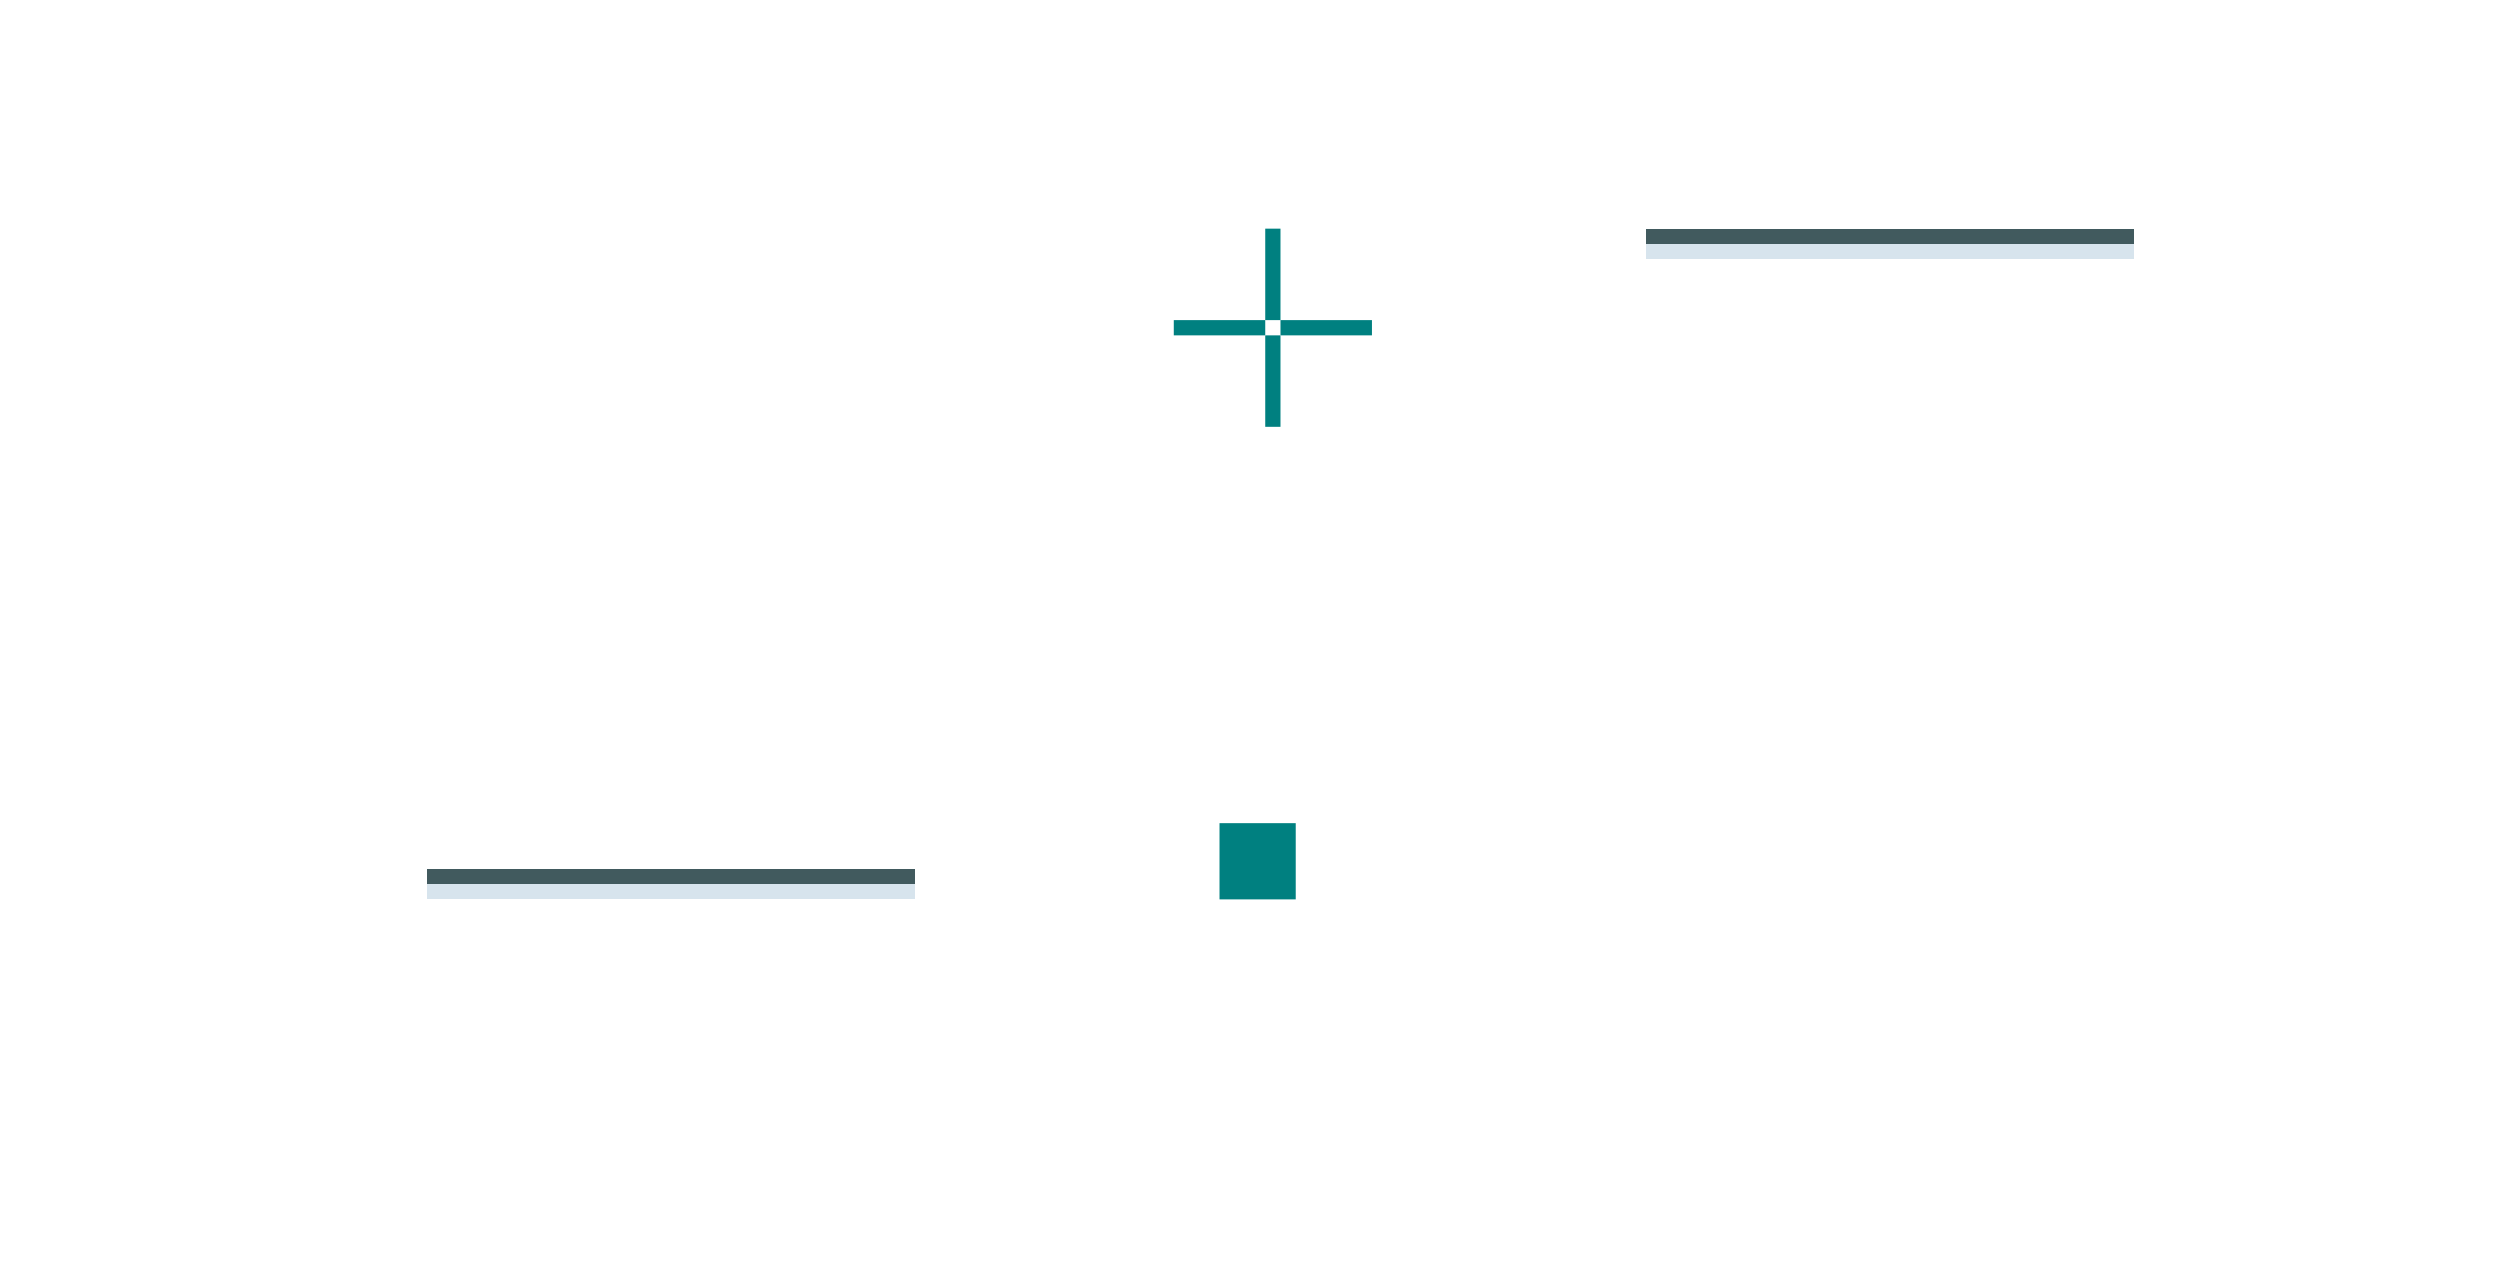
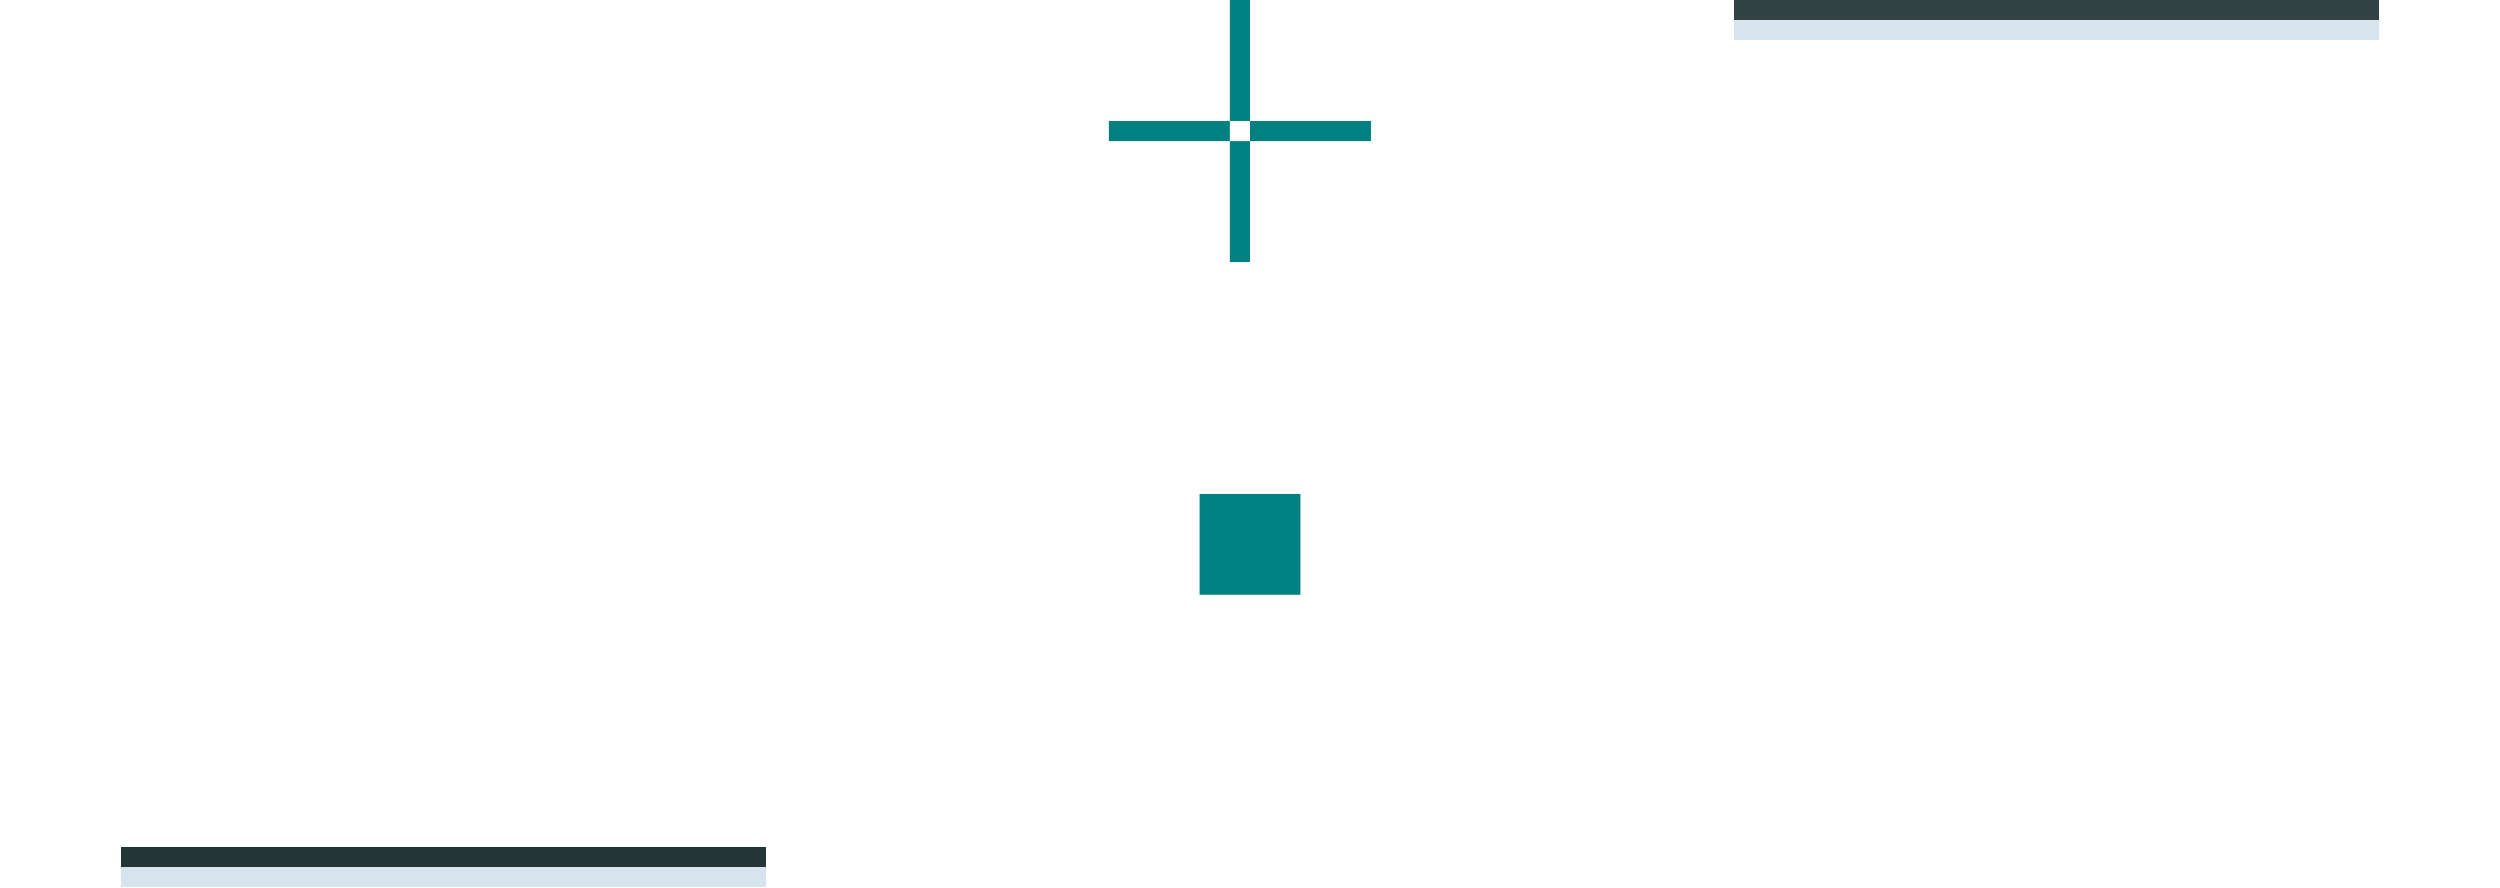
- <svg xmlns="http://www.w3.org/2000/svg" width="164" height="84" viewBox="0 0 164 84" version="1.1" id="svg8">
+ <svg xmlns="http://www.w3.org/2000/svg" width="124" height="44" viewBox="0 0 124 44" version="1.1" id="svg8">
  <defs id="defs2" />
-   <g id="layer1" transform="translate(-50.72305,-399.2505)">
-     <rect style="opacity:1;fill:#008080;fill-opacity:1;stroke:none;stroke-width:1;stroke-miterlimit:4;stroke-dasharray:none;stroke-opacity:1" id="hint-stretch-borders" width="5" height="5" x="130.723" y="453.25" />
+   <g id="layer1" transform="translate(-72.72306,-414.2505)">
+     <rect style="opacity:1;fill:#008080;fill-opacity:1;stroke:none;stroke-width:1;stroke-miterlimit:4;stroke-dasharray:none;stroke-opacity:1" id="hint-stretch-borders" width="5" height="5" x="132.223" y="438.75" />
    <rect y="78.723" x="-452.25" height="32" width="32" id="header-center" style="opacity:0.25;fill:none;fill-opacity:1;fill-rule:evenodd;stroke:none;stroke-width:2.149;stroke-linecap:square;stroke-linejoin:miter;stroke-miterlimit:4;stroke-dasharray:none;stroke-opacity:1;paint-order:normal;shape-rendering:crispEdges" transform="rotate(-90)" />
    <g transform="matrix(1,0,0,-1,1.986351,1402.491)" id="header-bottom">
      <rect y="76.737" x="-945.24" height="32" width="1" id="rect868" style="opacity:1;fill:#b3cdde;fill-opacity:0.529;fill-rule:evenodd;stroke:none;stroke-width:2.149;stroke-linecap:square;stroke-linejoin:miter;stroke-miterlimit:4;stroke-dasharray:none;stroke-opacity:1;paint-order:normal;shape-rendering:crispEdges" transform="rotate(-90)" />
-       <rect transform="rotate(-90)" style="opacity:1;fill:#1b393e;fill-opacity:0.831;fill-rule:evenodd;stroke:none;stroke-width:2.149;stroke-linecap:square;stroke-linejoin:miter;stroke-miterlimit:4;stroke-dasharray:none;stroke-opacity:1;paint-order:normal;shape-rendering:crispEdges" id="rect870" width="1" height="32" x="-946.24" y="76.737" />
+       <rect transform="rotate(-90)" style="opacity:1;fill:#112427;fill-opacity:0.918;fill-rule:evenodd;stroke:none;stroke-width:2.149;stroke-linecap:square;stroke-linejoin:miter;stroke-miterlimit:4;stroke-dasharray:none;stroke-opacity:1;paint-order:normal;shape-rendering:crispEdges" id="rect870" width="1" height="32" x="-946.24" y="76.737" />
      <rect y="76.737" x="-950.24" height="32" width="4" id="rect872" style="opacity:0.25;fill:none;fill-opacity:1;fill-rule:evenodd;stroke:none;stroke-width:2.149;stroke-linecap:square;stroke-linejoin:miter;stroke-miterlimit:4;stroke-dasharray:none;stroke-opacity:1;paint-order:normal;shape-rendering:crispEdges" transform="rotate(-90)" />
    </g>
    <g id="header-bottomright">
      <rect y="110.723" x="452.25" height="6" width="6" id="rect1037" style="opacity:0.25;fill:none;fill-opacity:1;fill-rule:evenodd;stroke:none;stroke-width:2.149;stroke-linecap:square;stroke-linejoin:miter;stroke-miterlimit:4;stroke-dasharray:none;stroke-opacity:1;paint-order:normal;shape-rendering:crispEdges" transform="matrix(0,1,1,0,0,0)" />
      <rect transform="matrix(0,1,1,0,0,0)" style="opacity:0.6;fill:none;fill-opacity:1;fill-rule:evenodd;stroke:none;stroke-width:2.149;stroke-linecap:square;stroke-linejoin:miter;stroke-miterlimit:4;stroke-dasharray:none;stroke-opacity:1;paint-order:normal;shape-rendering:crispEdges" id="rect876" width="1" height="4" x="457.25" y="110.723" />
      <rect y="110.723" x="456.25" height="4" width="1" id="rect878" style="opacity:0.35;fill:none;fill-opacity:1;fill-rule:evenodd;stroke:none;stroke-width:2.149;stroke-linecap:square;stroke-linejoin:miter;stroke-miterlimit:4;stroke-dasharray:none;stroke-opacity:1;paint-order:normal;shape-rendering:crispEdges" transform="matrix(0,1,1,0,0,0)" />
      <rect transform="matrix(0,1,1,0,0,0)" style="opacity:0.25;fill:none;fill-opacity:1;fill-rule:evenodd;stroke:none;stroke-width:2.149;stroke-linecap:square;stroke-linejoin:miter;stroke-miterlimit:4;stroke-dasharray:none;stroke-opacity:1;paint-order:normal;shape-rendering:crispEdges" id="rect880" width="4" height="4" x="452.25" y="110.723" />
    </g>
    <g id="header-top" style="fill:none">
      <rect transform="rotate(-90)" style="opacity:0.25;fill:none;fill-opacity:1;fill-rule:evenodd;stroke:none;stroke-width:2.149;stroke-linecap:square;stroke-linejoin:miter;stroke-miterlimit:4;stroke-dasharray:none;stroke-opacity:1;paint-order:normal;shape-rendering:crispEdges" id="rect1004" width="4" height="32" x="-420.25" y="78.723" />
      <rect y="78.723" x="-416.25" height="32" width="2" id="rect998" style="opacity:0.25;fill:none;fill-opacity:1;fill-rule:evenodd;stroke:none;stroke-width:2.149;stroke-linecap:square;stroke-linejoin:miter;stroke-miterlimit:4;stroke-dasharray:none;stroke-opacity:1;paint-order:normal;shape-rendering:crispEdges" transform="rotate(-90)" />
    </g>
    <g id="header-right" style="fill:none">
      <rect transform="rotate(-90)" style="opacity:0.25;fill:none;fill-opacity:1;fill-rule:evenodd;stroke:none;stroke-width:2.149;stroke-linecap:square;stroke-linejoin:miter;stroke-miterlimit:4;stroke-dasharray:none;stroke-opacity:1;paint-order:normal;shape-rendering:crispEdges" id="rect1012" width="32" height="4" x="-452.25" y="110.723" />
      <rect y="114.723" x="-452.25" height="2" width="32" id="rect1006" style="opacity:0.25;fill:none;fill-opacity:1;fill-rule:evenodd;stroke:none;stroke-width:2.149;stroke-linecap:square;stroke-linejoin:miter;stroke-miterlimit:4;stroke-dasharray:none;stroke-opacity:1;paint-order:normal;shape-rendering:crispEdges" transform="rotate(-90)" />
    </g>
    <g id="header-topright" style="fill:none">
      <rect y="110.723" x="-420.25" height="6" width="6" id="rect1020" style="opacity:0.25;fill:none;fill-opacity:1;fill-rule:evenodd;stroke:none;stroke-width:2.149;stroke-linecap:square;stroke-linejoin:miter;stroke-miterlimit:4;stroke-dasharray:none;stroke-opacity:1;paint-order:normal;shape-rendering:crispEdges" transform="rotate(-90)" />
-       <path transform="scale(1,-1)" d="m 114.723,-420.25 a 4,4 0 0 1 -4,4 l 0,-4 z" id="path1014" style="opacity:0.25;fill:none;fill-opacity:1;stroke:none;stroke-width:2;stroke-linecap:round;stroke-linejoin:round;stroke-miterlimit:4;stroke-dasharray:none;stroke-opacity:1" />
+       <path transform="scale(1,-1)" d="m 114.723,-420.25 a 4,4 0 0 1 -4,4 v -4 z" id="path1014" style="opacity:0.25;fill:none;fill-opacity:1;stroke:none;stroke-width:2;stroke-linecap:round;stroke-linejoin:round;stroke-miterlimit:4;stroke-dasharray:none;stroke-opacity:1" />
    </g>
    <g id="header-topleft" transform="matrix(-1,0,0,1,189.4461,1.3753906e-5)" style="fill:none">
      <rect transform="rotate(-90)" style="opacity:0.25;fill:none;fill-opacity:1;fill-rule:evenodd;stroke:none;stroke-width:2.149;stroke-linecap:square;stroke-linejoin:miter;stroke-miterlimit:4;stroke-dasharray:none;stroke-opacity:1;paint-order:normal;shape-rendering:crispEdges" id="rect1022" width="6" height="6" x="-420.25" y="110.723" />
-       <path style="opacity:0.25;fill:none;fill-opacity:1;stroke:none;stroke-width:2;stroke-linecap:round;stroke-linejoin:round;stroke-miterlimit:4;stroke-dasharray:none;stroke-opacity:1" id="path1024" d="m 114.723,-420.25 a 4,4 0 0 1 -4,4 l 0,-4 z" transform="scale(1,-1)" />
+       <path style="opacity:0.25;fill:none;fill-opacity:1;stroke:none;stroke-width:2;stroke-linecap:round;stroke-linejoin:round;stroke-miterlimit:4;stroke-dasharray:none;stroke-opacity:1" id="path1024" d="m 114.723,-420.25 a 4,4 0 0 1 -4,4 v -4 z" transform="scale(1,-1)" />
    </g>
    <g id="header-left" transform="matrix(-1,0,0,1,189.4461,1.3753906e-5)" style="fill:none">
      <rect y="110.723" x="-452.25" height="4" width="32" id="rect1028" style="opacity:0.25;fill:none;fill-opacity:1;fill-rule:evenodd;stroke:none;stroke-width:2.149;stroke-linecap:square;stroke-linejoin:miter;stroke-miterlimit:4;stroke-dasharray:none;stroke-opacity:1;paint-order:normal;shape-rendering:crispEdges" transform="rotate(-90)" />
      <rect transform="rotate(-90)" style="opacity:0.25;fill:none;fill-opacity:1;fill-rule:evenodd;stroke:none;stroke-width:2.149;stroke-linecap:square;stroke-linejoin:miter;stroke-miterlimit:4;stroke-dasharray:none;stroke-opacity:1;paint-order:normal;shape-rendering:crispEdges" id="rect1030" width="32" height="2" x="-452.25" y="114.723" />
    </g>
    <g id="header-bottomleft" transform="matrix(-1,0,0,1,189.4461,-1.6763672e-5)">
      <rect transform="matrix(0,1,1,0,0,0)" style="opacity:0.25;fill:none;fill-opacity:1;fill-rule:evenodd;stroke:none;stroke-width:2.149;stroke-linecap:square;stroke-linejoin:miter;stroke-miterlimit:4;stroke-dasharray:none;stroke-opacity:1;paint-order:normal;shape-rendering:crispEdges" id="rect1045" width="6" height="6" x="452.25" y="110.723" />
      <rect y="110.723" x="457.25" height="4" width="1" id="rect1047" style="opacity:0.6;fill:none;fill-opacity:1;fill-rule:evenodd;stroke:none;stroke-width:2.149;stroke-linecap:square;stroke-linejoin:miter;stroke-miterlimit:4;stroke-dasharray:none;stroke-opacity:1;paint-order:normal;shape-rendering:crispEdges" transform="matrix(0,1,1,0,0,0)" />
      <rect transform="matrix(0,1,1,0,0,0)" style="opacity:0.35;fill:none;fill-opacity:1;fill-rule:evenodd;stroke:none;stroke-width:2.149;stroke-linecap:square;stroke-linejoin:miter;stroke-miterlimit:4;stroke-dasharray:none;stroke-opacity:1;paint-order:normal;shape-rendering:crispEdges" id="rect1049" width="1" height="4" x="456.25" y="110.723" />
      <rect y="110.723" x="452.25" height="4" width="4" id="rect1051" style="opacity:0.25;fill:none;fill-opacity:1;fill-rule:evenodd;stroke:none;stroke-width:2.149;stroke-linecap:square;stroke-linejoin:miter;stroke-miterlimit:4;stroke-dasharray:none;stroke-opacity:1;paint-order:normal;shape-rendering:crispEdges" transform="matrix(0,1,1,0,0,0)" />
    </g>
    <path style="fill:#008080;stroke-width:1" id="hint-top-margin" d="m 133.723,414.25 h 1 v 6 h -1 z" />
    <path style="fill:#008080;stroke-width:1" id="hint-bottom-margin" d="m 133.723,421.25 h 1 v 6 h -1 z" />
    <path style="fill:#008080;stroke-width:1" id="hint-right-margin" d="m 140.723,420.25 v 1 h -6 v -1 z" />
    <path style="fill:#008080;stroke-width:1" id="hint-left-margin" d="m 133.723,420.25 v 1 h -6 v -1 z" />
    <rect y="158.723" x="420.25" height="32" width="32" id="footer-center" style="opacity:0.25;fill:none;fill-opacity:1;fill-rule:evenodd;stroke:none;stroke-width:2.149;stroke-linecap:square;stroke-linejoin:miter;stroke-miterlimit:4;stroke-dasharray:none;stroke-opacity:1;paint-order:normal;shape-rendering:crispEdges" transform="matrix(0,1,1,0,0,0)" />
    <g transform="translate(81.98635,-529.99)" id="footer-top">
-       <rect y="76.737" x="-945.24" height="32" width="1" id="rect1563" style="opacity:1;fill:#1b393e;fill-opacity:0.831;fill-rule:evenodd;stroke:none;stroke-width:2.149;stroke-linecap:square;stroke-linejoin:miter;stroke-miterlimit:4;stroke-dasharray:none;stroke-opacity:1;paint-order:normal;shape-rendering:crispEdges" transform="rotate(-90)" />
+       <rect y="76.737" x="-945.24" height="32" width="1" id="rect1563" style="opacity:1;fill:#112427;fill-opacity:0.857;fill-rule:evenodd;stroke:none;stroke-width:2.149;stroke-linecap:square;stroke-linejoin:miter;stroke-miterlimit:4;stroke-dasharray:none;stroke-opacity:1;paint-order:normal;shape-rendering:crispEdges" transform="rotate(-90)" />
      <rect transform="rotate(-90)" style="opacity:1;fill:#b3cdde;fill-opacity:0.529;fill-rule:evenodd;stroke:none;stroke-width:2.149;stroke-linecap:square;stroke-linejoin:miter;stroke-miterlimit:4;stroke-dasharray:none;stroke-opacity:1;paint-order:normal;shape-rendering:crispEdges" id="rect1565" width="1" height="32" x="-946.24" y="76.737" />
      <rect y="76.737" x="-950.24" height="32" width="4" id="rect1567" style="opacity:0.25;fill:none;fill-opacity:1;fill-rule:evenodd;stroke:none;stroke-width:2.149;stroke-linecap:square;stroke-linejoin:miter;stroke-miterlimit:4;stroke-dasharray:none;stroke-opacity:1;paint-order:normal;shape-rendering:crispEdges" transform="rotate(-90)" />
    </g>
    <g transform="matrix(1,0,0,-1,80,872.5009)" id="footer-topright">
      <rect y="110.723" x="452.25" height="6" width="6" id="rect1571" style="opacity:0.25;fill:none;fill-opacity:1;fill-rule:evenodd;stroke:none;stroke-width:2.149;stroke-linecap:square;stroke-linejoin:miter;stroke-miterlimit:4;stroke-dasharray:none;stroke-opacity:1;paint-order:normal;shape-rendering:crispEdges" transform="matrix(0,1,1,0,0,0)" />
      <rect transform="matrix(0,1,1,0,0,0)" style="opacity:0.6;fill:none;fill-opacity:1;fill-rule:evenodd;stroke:none;stroke-width:2.149;stroke-linecap:square;stroke-linejoin:miter;stroke-miterlimit:4;stroke-dasharray:none;stroke-opacity:1;paint-order:normal;shape-rendering:crispEdges" id="rect1573" width="1" height="4" x="457.25" y="110.723" />
      <rect y="110.723" x="456.25" height="4" width="1" id="rect1575" style="opacity:0.35;fill:none;fill-opacity:1;fill-rule:evenodd;stroke:none;stroke-width:2.149;stroke-linecap:square;stroke-linejoin:miter;stroke-miterlimit:4;stroke-dasharray:none;stroke-opacity:1;paint-order:normal;shape-rendering:crispEdges" transform="matrix(0,1,1,0,0,0)" />
      <rect transform="matrix(0,1,1,0,0,0)" style="opacity:0.25;fill:none;fill-opacity:1;fill-rule:evenodd;stroke:none;stroke-width:2.149;stroke-linecap:square;stroke-linejoin:miter;stroke-miterlimit:4;stroke-dasharray:none;stroke-opacity:1;paint-order:normal;shape-rendering:crispEdges" id="rect1577" width="4" height="4" x="452.25" y="110.723" />
    </g>
    <g transform="matrix(1,0,0,-1,80,872.5009)" id="footer-bottom" style="fill:none">
      <rect transform="rotate(-90)" style="opacity:0.25;fill:none;fill-opacity:1;fill-rule:evenodd;stroke:none;stroke-width:2.149;stroke-linecap:square;stroke-linejoin:miter;stroke-miterlimit:4;stroke-dasharray:none;stroke-opacity:1;paint-order:normal;shape-rendering:crispEdges" id="rect1581" width="4" height="32" x="-420.25" y="78.723" />
      <rect y="78.723" x="-416.25" height="32" width="2" id="rect1583" style="opacity:0.25;fill:none;fill-opacity:1;fill-rule:evenodd;stroke:none;stroke-width:2.149;stroke-linecap:square;stroke-linejoin:miter;stroke-miterlimit:4;stroke-dasharray:none;stroke-opacity:1;paint-order:normal;shape-rendering:crispEdges" transform="rotate(-90)" />
    </g>
    <g transform="matrix(1,0,0,-1,80,872.5009)" id="footer-right" style="fill:none">
      <rect transform="rotate(-90)" style="opacity:0.25;fill:none;fill-opacity:1;fill-rule:evenodd;stroke:none;stroke-width:2.149;stroke-linecap:square;stroke-linejoin:miter;stroke-miterlimit:4;stroke-dasharray:none;stroke-opacity:1;paint-order:normal;shape-rendering:crispEdges" id="rect1587" width="32" height="4" x="-452.25" y="110.723" />
      <rect y="114.723" x="-452.25" height="2" width="32" id="rect1589" style="opacity:0.25;fill:none;fill-opacity:1;fill-rule:evenodd;stroke:none;stroke-width:2.149;stroke-linecap:square;stroke-linejoin:miter;stroke-miterlimit:4;stroke-dasharray:none;stroke-opacity:1;paint-order:normal;shape-rendering:crispEdges" transform="rotate(-90)" />
    </g>
    <g transform="matrix(1,0,0,-1,80,872.5009)" id="footer-bottomright" style="fill:none">
      <rect y="110.723" x="-420.25" height="6" width="6" id="rect1593" style="opacity:0.25;fill:none;fill-opacity:1;fill-rule:evenodd;stroke:none;stroke-width:2.149;stroke-linecap:square;stroke-linejoin:miter;stroke-miterlimit:4;stroke-dasharray:none;stroke-opacity:1;paint-order:normal;shape-rendering:crispEdges" transform="rotate(-90)" />
-       <path transform="scale(1,-1)" d="m 114.723,-420.25 a 4,4 0 0 1 -4,4 l 0,-4 z" id="path1595" style="opacity:0.25;fill:none;fill-opacity:1;stroke:none;stroke-width:2;stroke-linecap:round;stroke-linejoin:round;stroke-miterlimit:4;stroke-dasharray:none;stroke-opacity:1" />
+       <path transform="scale(1,-1)" d="m 114.723,-420.25 a 4,4 0 0 1 -4,4 v -4 z" id="path1595" style="opacity:0.25;fill:none;fill-opacity:1;stroke:none;stroke-width:2;stroke-linecap:round;stroke-linejoin:round;stroke-miterlimit:4;stroke-dasharray:none;stroke-opacity:1" />
    </g>
-     <g id="footer-bottomleft" transform="rotate(-180,134.7231,436.2505)" style="fill:none">
+     <g id="footer-bottomleft" transform="rotate(180,134.7231,436.2505)" style="fill:none">
      <rect transform="rotate(-90)" style="opacity:0.25;fill:none;fill-opacity:1;fill-rule:evenodd;stroke:none;stroke-width:2.149;stroke-linecap:square;stroke-linejoin:miter;stroke-miterlimit:4;stroke-dasharray:none;stroke-opacity:1;paint-order:normal;shape-rendering:crispEdges" id="rect1599" width="6" height="6" x="-420.25" y="110.723" />
-       <path style="opacity:0.25;fill:none;fill-opacity:1;stroke:none;stroke-width:2;stroke-linecap:round;stroke-linejoin:round;stroke-miterlimit:4;stroke-dasharray:none;stroke-opacity:1" id="path1601" d="m 114.723,-420.25 a 4,4 0 0 1 -4,4 l 0,-4 z" transform="scale(1,-1)" />
+       <path style="opacity:0.25;fill:none;fill-opacity:1;stroke:none;stroke-width:2;stroke-linecap:round;stroke-linejoin:round;stroke-miterlimit:4;stroke-dasharray:none;stroke-opacity:1" id="path1601" d="m 114.723,-420.25 a 4,4 0 0 1 -4,4 v -4 z" transform="scale(1,-1)" />
    </g>
-     <g id="footer-left" transform="rotate(-180,134.7231,436.2505)" style="fill:none">
+     <g id="footer-left" transform="rotate(180,134.7231,436.2505)" style="fill:none">
      <rect y="110.723" x="-452.25" height="4" width="32" id="rect1605" style="opacity:0.25;fill:none;fill-opacity:1;fill-rule:evenodd;stroke:none;stroke-width:2.149;stroke-linecap:square;stroke-linejoin:miter;stroke-miterlimit:4;stroke-dasharray:none;stroke-opacity:1;paint-order:normal;shape-rendering:crispEdges" transform="rotate(-90)" />
      <rect transform="rotate(-90)" style="opacity:0.25;fill:none;fill-opacity:1;fill-rule:evenodd;stroke:none;stroke-width:2.149;stroke-linecap:square;stroke-linejoin:miter;stroke-miterlimit:4;stroke-dasharray:none;stroke-opacity:1;paint-order:normal;shape-rendering:crispEdges" id="rect1607" width="32" height="2" x="-452.25" y="114.723" />
    </g>
-     <g id="footer-topleft" transform="rotate(-180,134.7231,436.2505)">
+     <g id="footer-topleft" transform="rotate(180,134.7231,436.2505)">
      <rect transform="matrix(0,1,1,0,0,0)" style="opacity:0.25;fill:none;fill-opacity:1;fill-rule:evenodd;stroke:none;stroke-width:2.149;stroke-linecap:square;stroke-linejoin:miter;stroke-miterlimit:4;stroke-dasharray:none;stroke-opacity:1;paint-order:normal;shape-rendering:crispEdges" id="rect1611" width="6" height="6" x="452.25" y="110.723" />
      <rect y="110.723" x="457.25" height="4" width="1" id="rect1613" style="opacity:0.6;fill:none;fill-opacity:1;fill-rule:evenodd;stroke:none;stroke-width:2.149;stroke-linecap:square;stroke-linejoin:miter;stroke-miterlimit:4;stroke-dasharray:none;stroke-opacity:1;paint-order:normal;shape-rendering:crispEdges" transform="matrix(0,1,1,0,0,0)" />
      <rect transform="matrix(0,1,1,0,0,0)" style="opacity:0.35;fill:none;fill-opacity:1;fill-rule:evenodd;stroke:none;stroke-width:2.149;stroke-linecap:square;stroke-linejoin:miter;stroke-miterlimit:4;stroke-dasharray:none;stroke-opacity:1;paint-order:normal;shape-rendering:crispEdges" id="rect1615" width="1" height="4" x="456.25" y="110.723" />
      <rect y="110.723" x="452.25" height="4" width="4" id="rect1617" style="opacity:0.25;fill:none;fill-opacity:1;fill-rule:evenodd;stroke:none;stroke-width:2.149;stroke-linecap:square;stroke-linejoin:miter;stroke-miterlimit:4;stroke-dasharray:none;stroke-opacity:1;paint-order:normal;shape-rendering:crispEdges" transform="matrix(0,1,1,0,0,0)" />
    </g>
  </g>
</svg>
